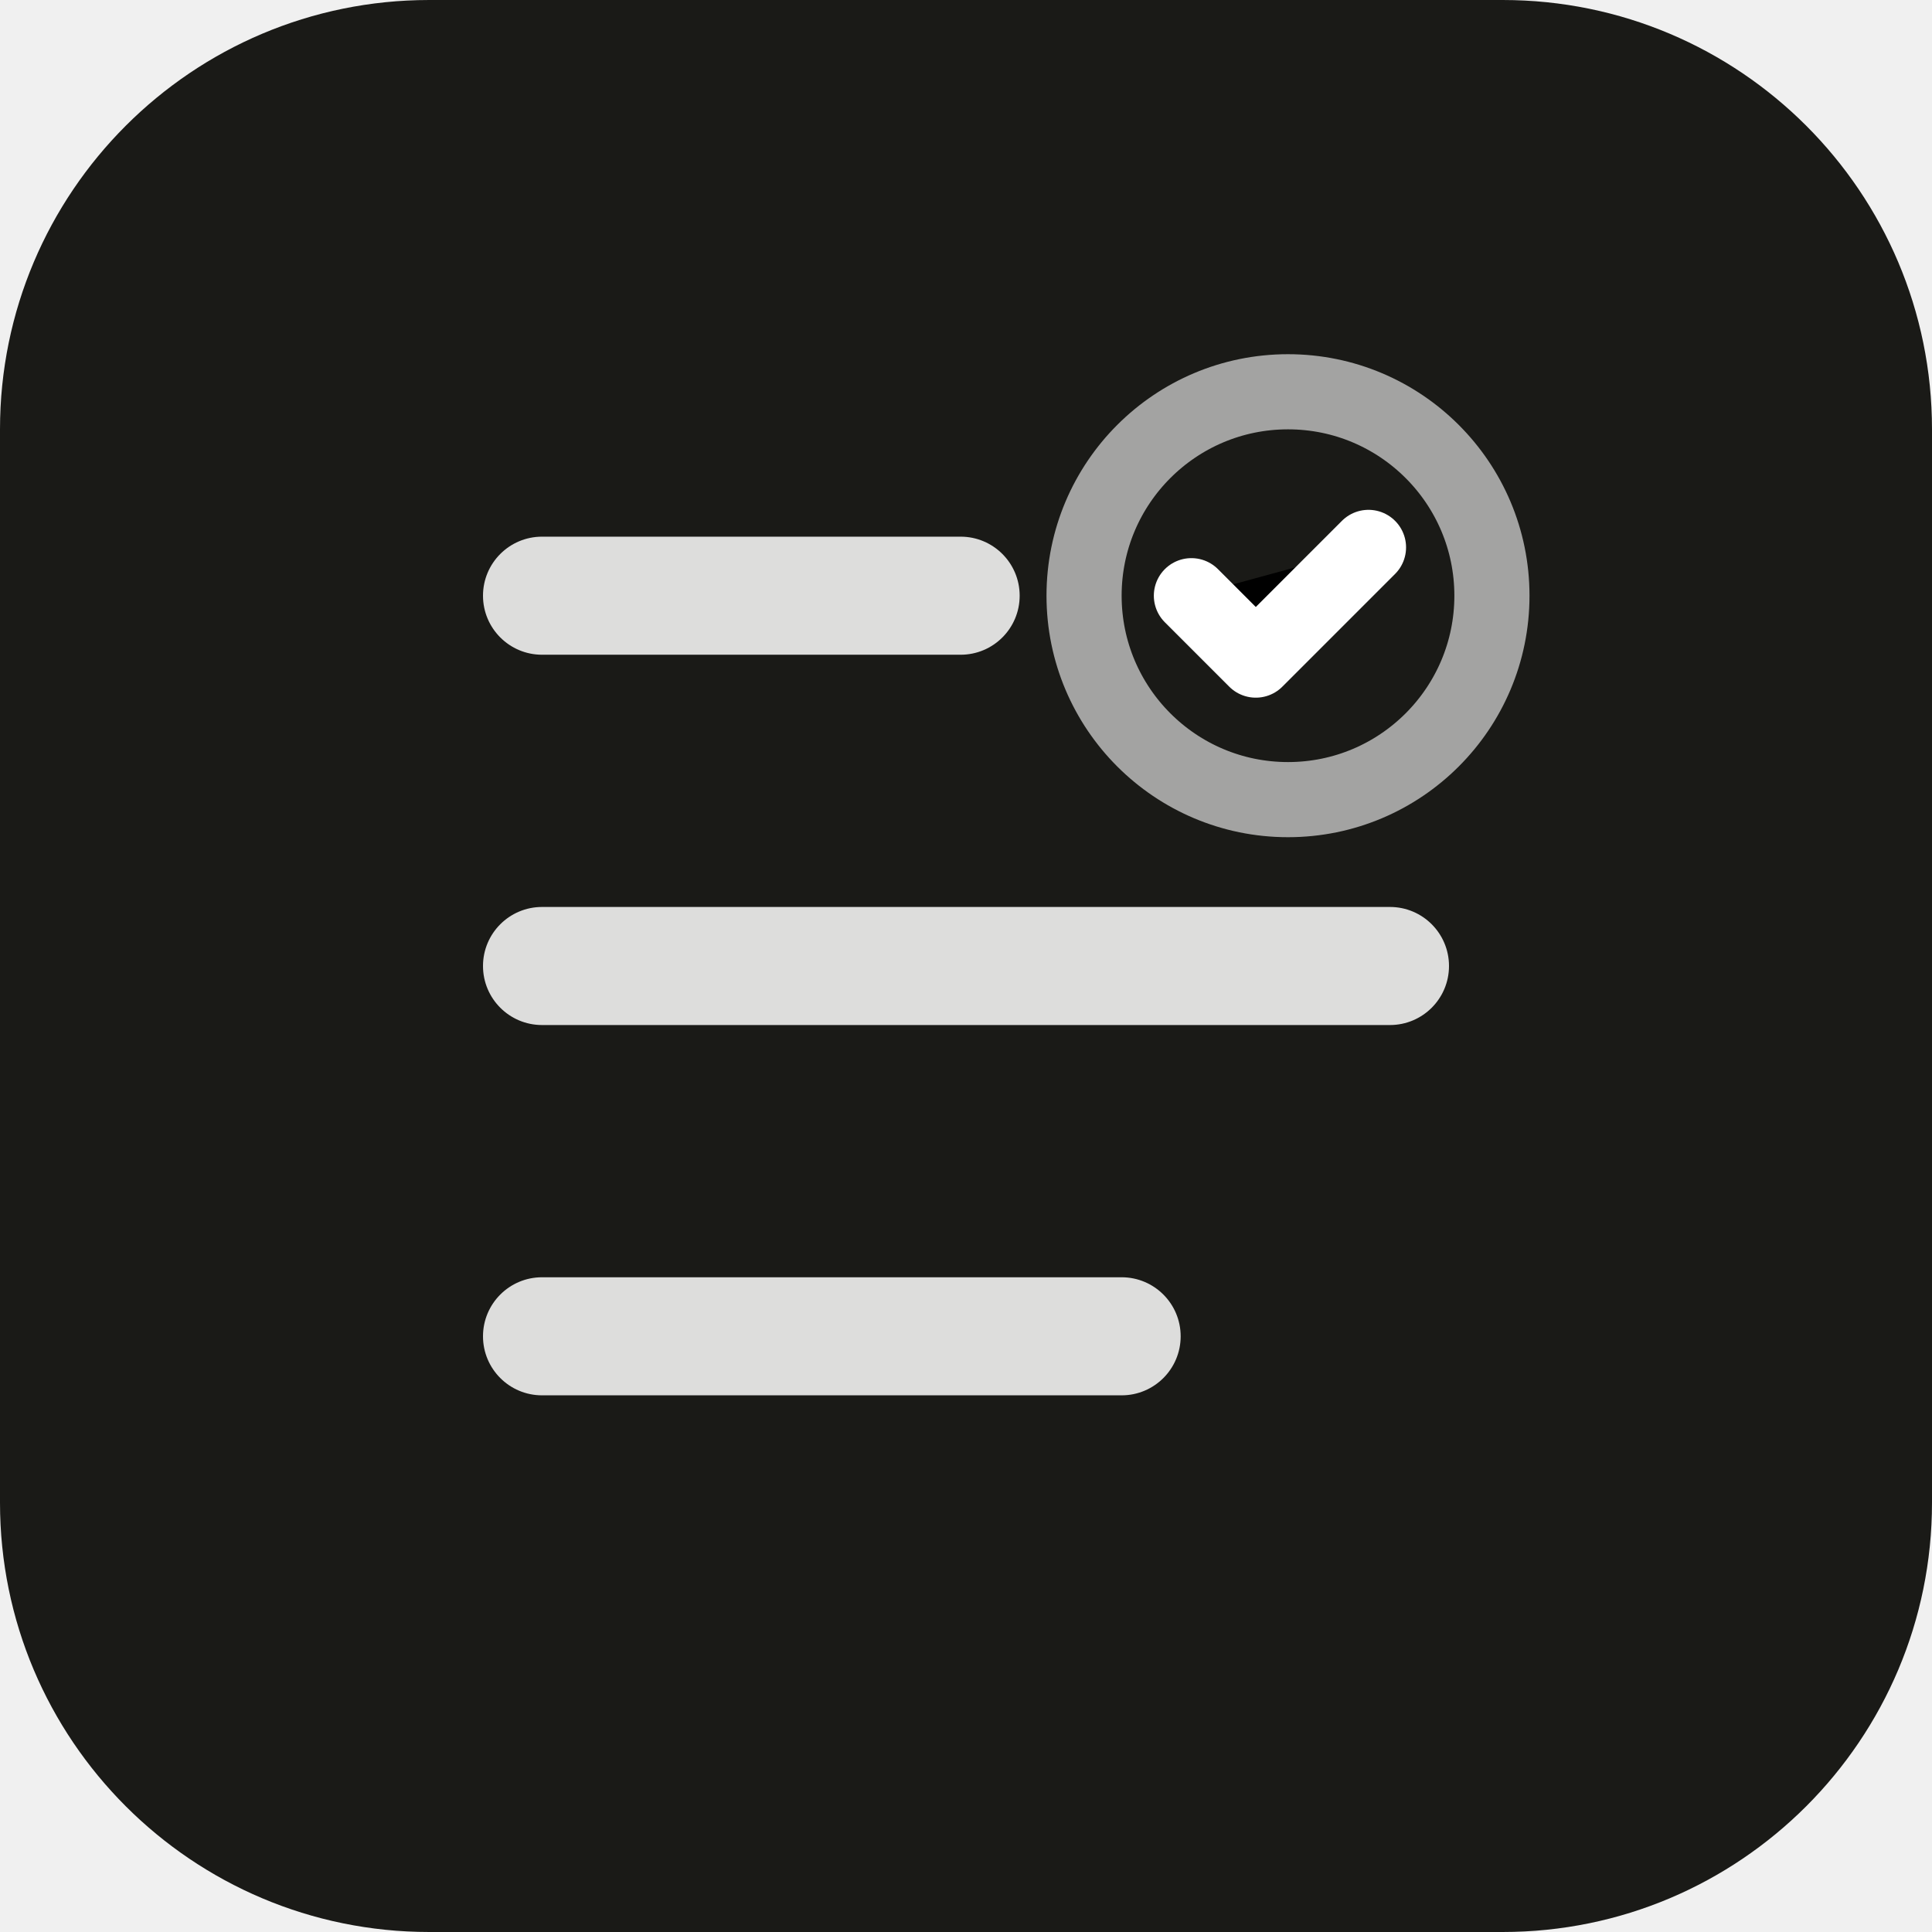
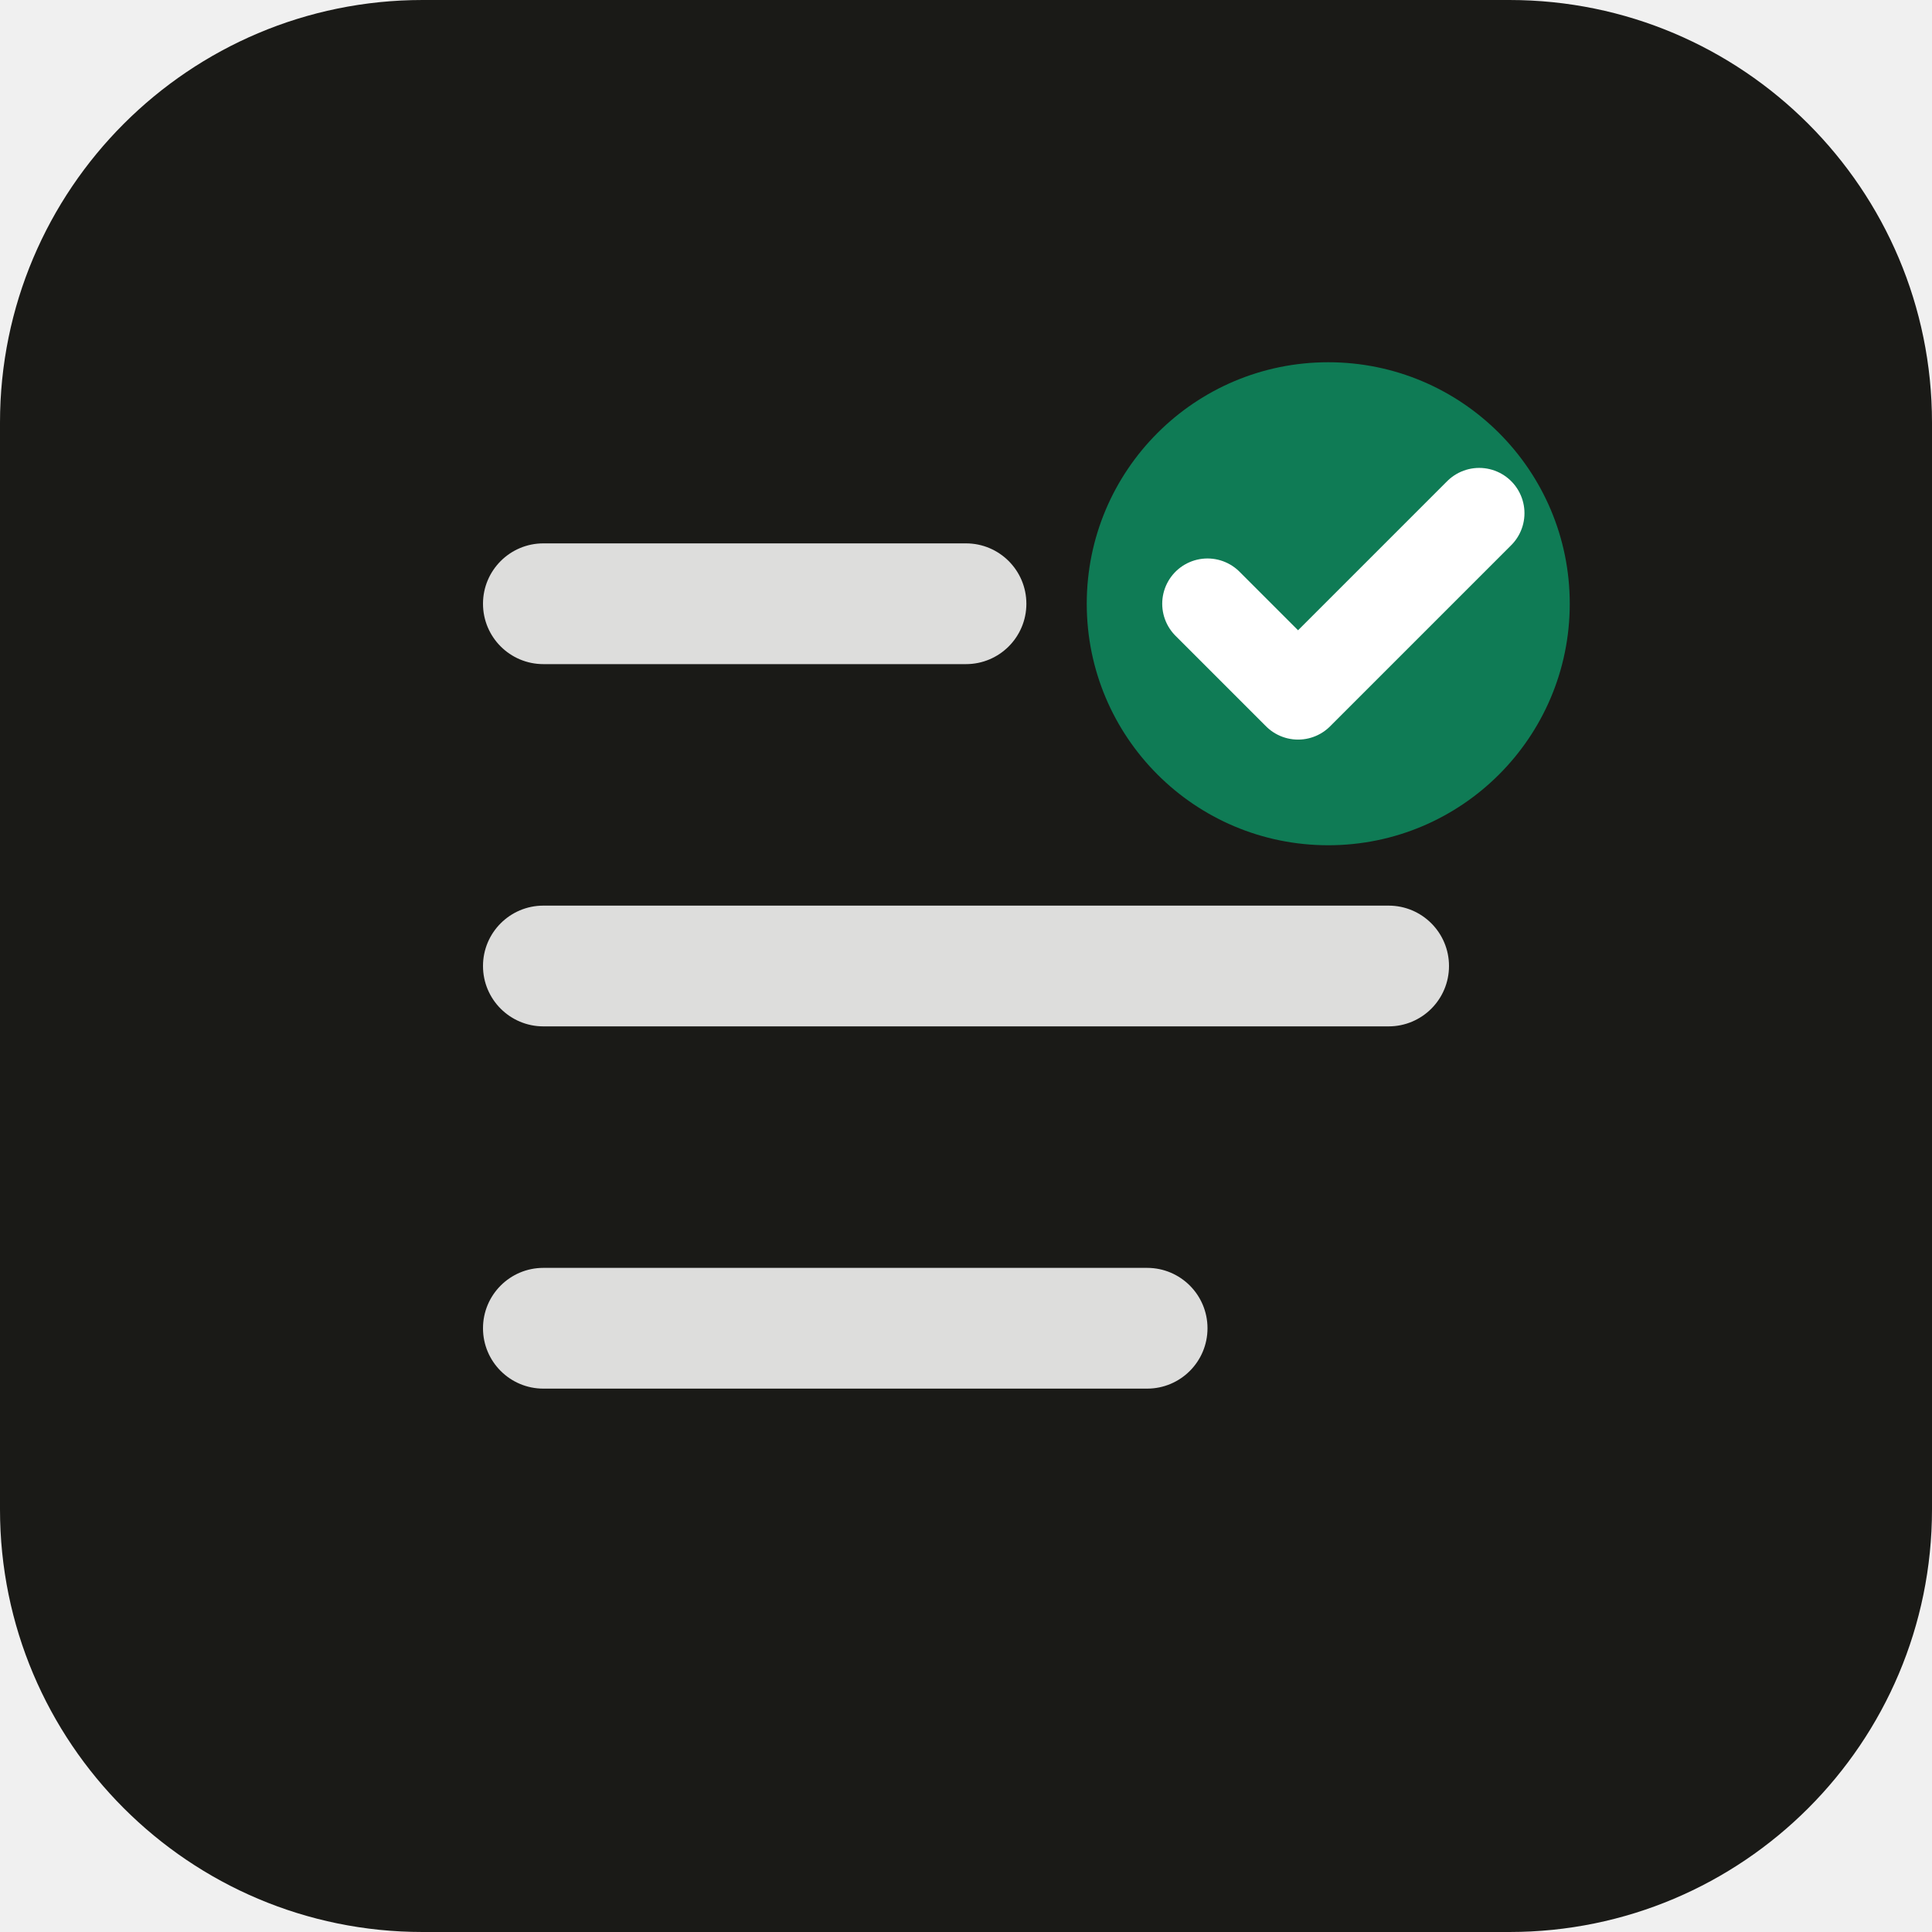
- <svg xmlns="http://www.w3.org/2000/svg" viewBox="0 0 36 36">
-   <rect width="36" height="36" rx="8" fill="#1A1A17" />
-   <rect x="9" y="10" width="10" height="2.2" rx="1.1" fill="white" fill-opacity="0.85" />
-   <rect x="9" y="16.9" width="18" height="2.2" rx="1.1" fill="white" fill-opacity="0.85" />
-   <rect x="9" y="23.8" width="13" height="2.2" rx="1.1" fill="white" fill-opacity="0.85" />
-   <circle cx="24" cy="11.1" r="3.8" fill="none" stroke="white" stroke-opacity="0.6" stroke-width="1.4" />
-   <path d="M22.2 11.1l1.2 1.2 2.1-2.1" stroke="white" stroke-width="1.4" stroke-linecap="round" stroke-linejoin="round" />
+ <svg xmlns="http://www.w3.org/2000/svg" viewBox="0 0 32 32" width="32" height="32">
+   <rect width="32" height="32" rx="7" fill="#1A1A17" />
+   <rect x="8" y="9" width="9" height="2" rx="1" fill="white" opacity="0.85" />
+   <rect x="8" y="15" width="16" height="2" rx="1" fill="white" opacity="0.85" />
+   <rect x="8" y="21" width="12" height="2" rx="1" fill="white" opacity="0.85" />
+   <circle cx="22" cy="10" r="4" fill="#0F7B55" />
+   <path d="M20 10l1.5 1.5 3-3" stroke="white" stroke-width="1.5" stroke-linecap="round" stroke-linejoin="round" fill="none" />
</svg>
